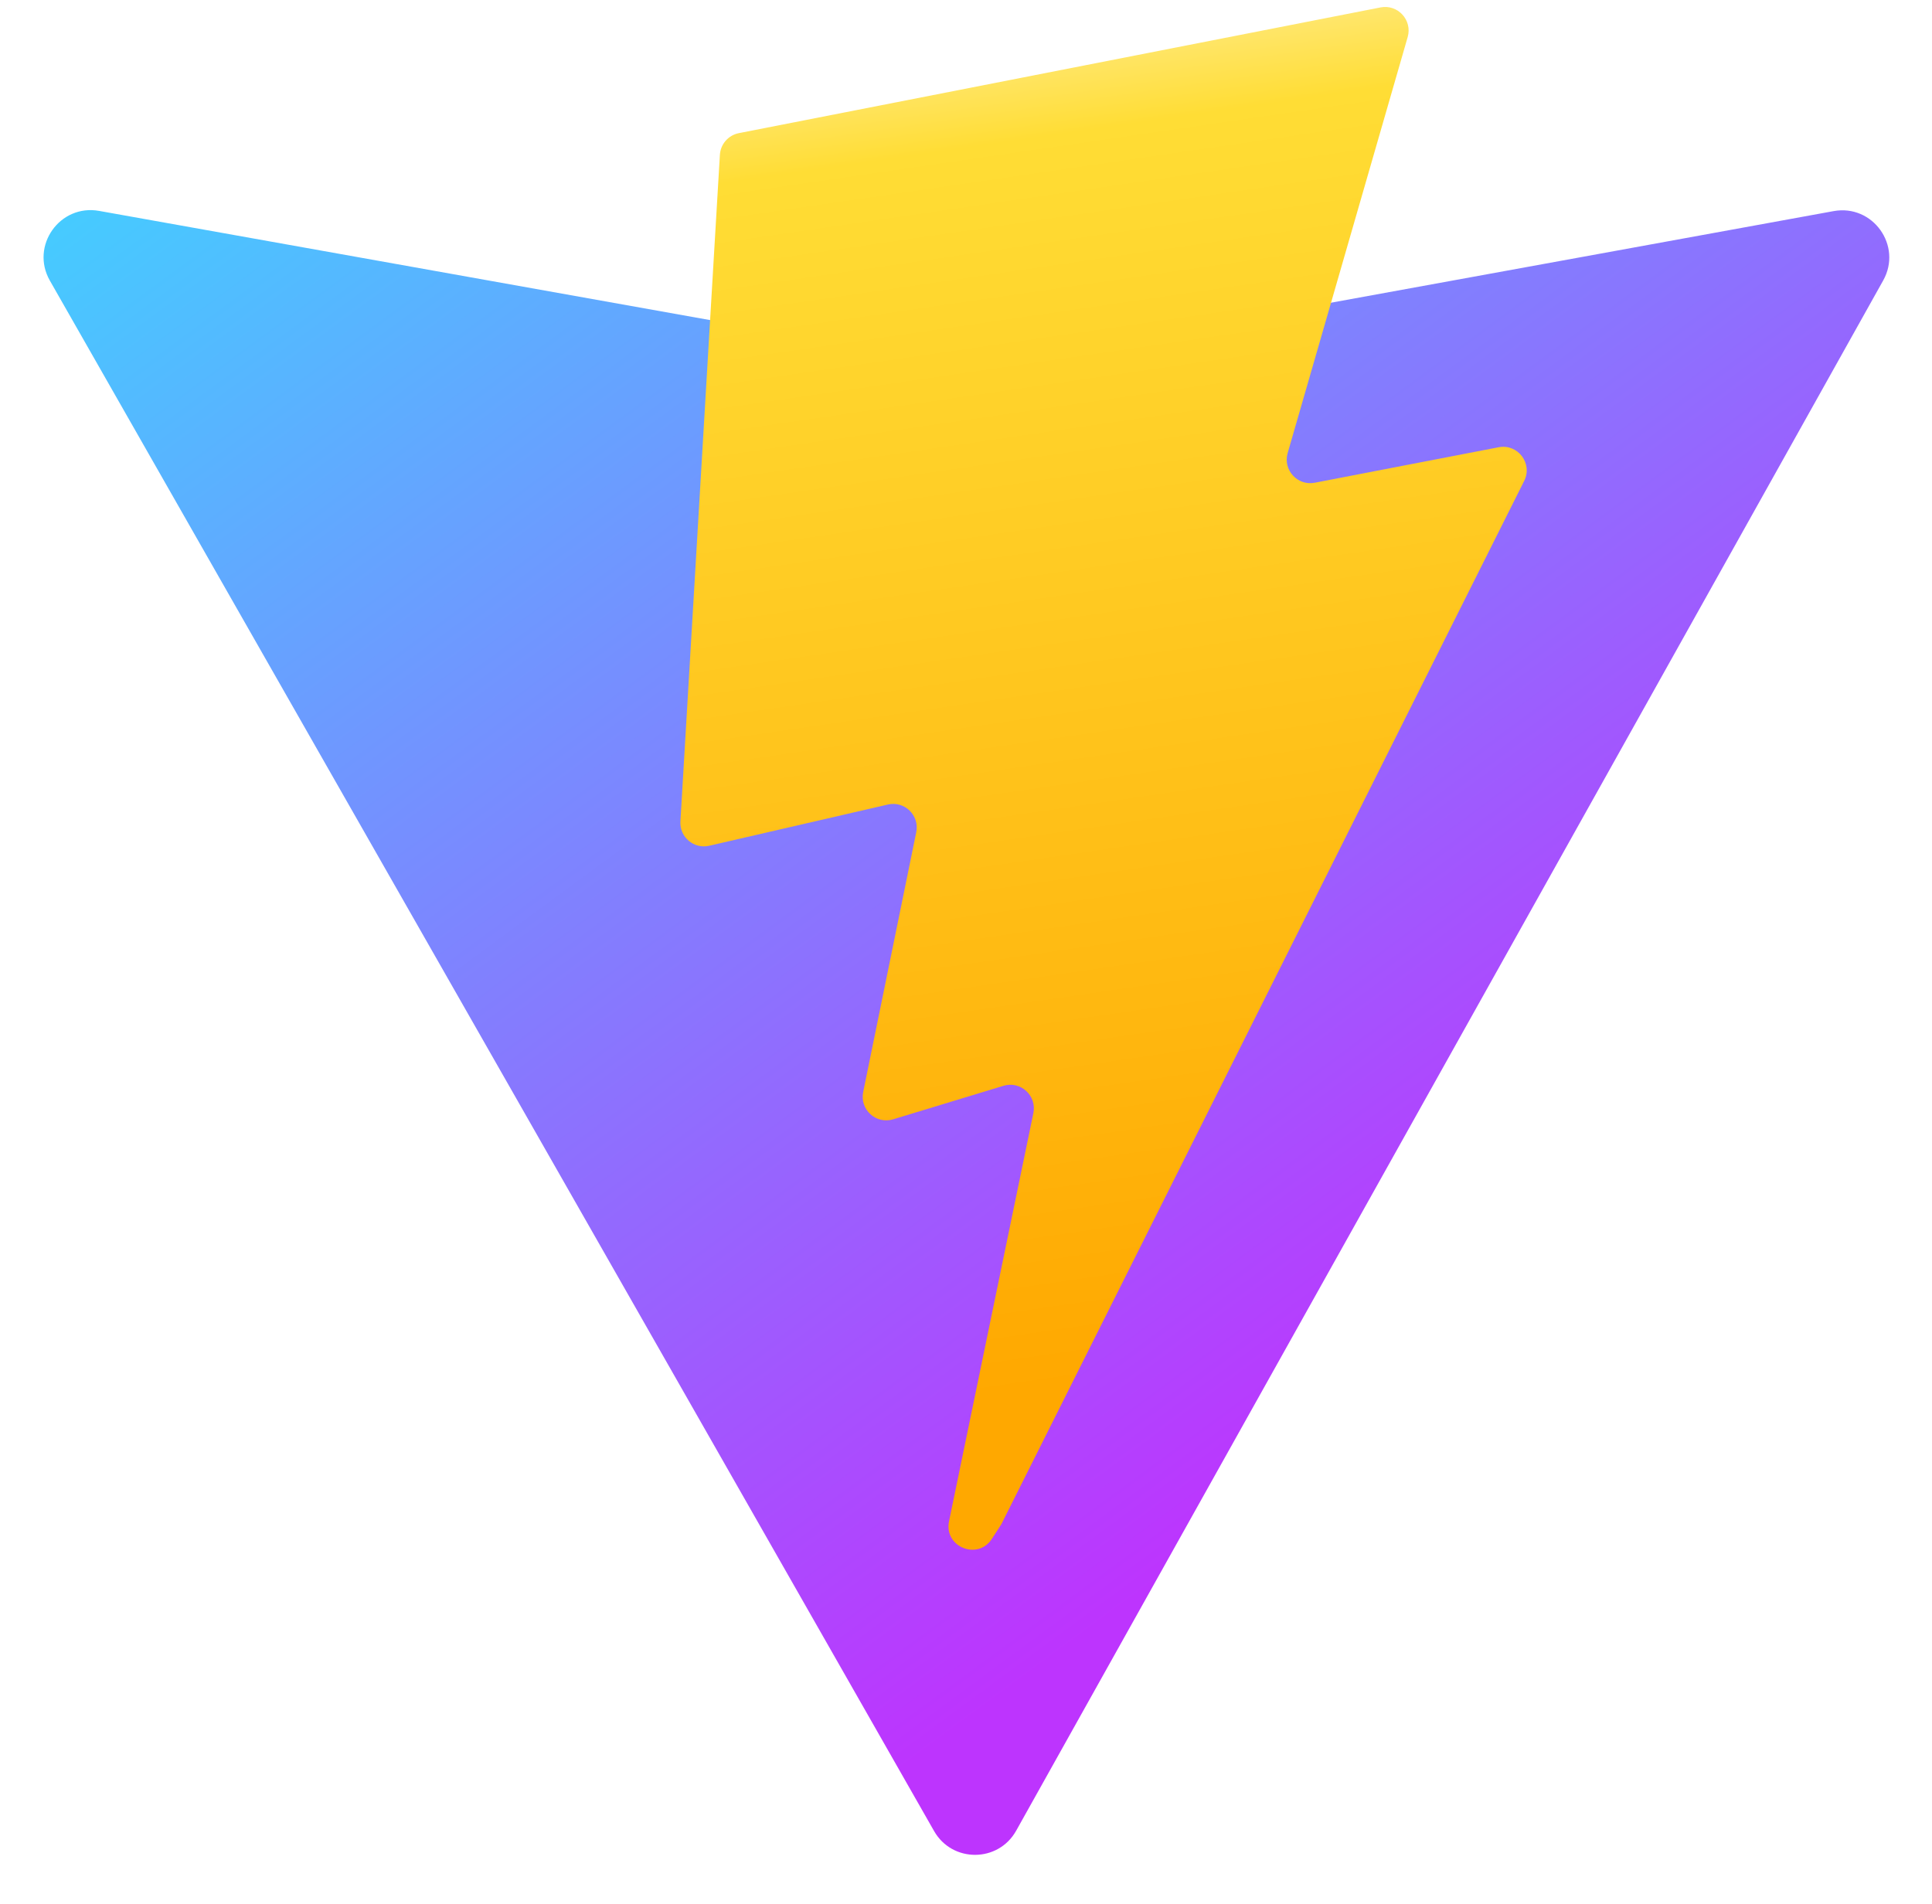
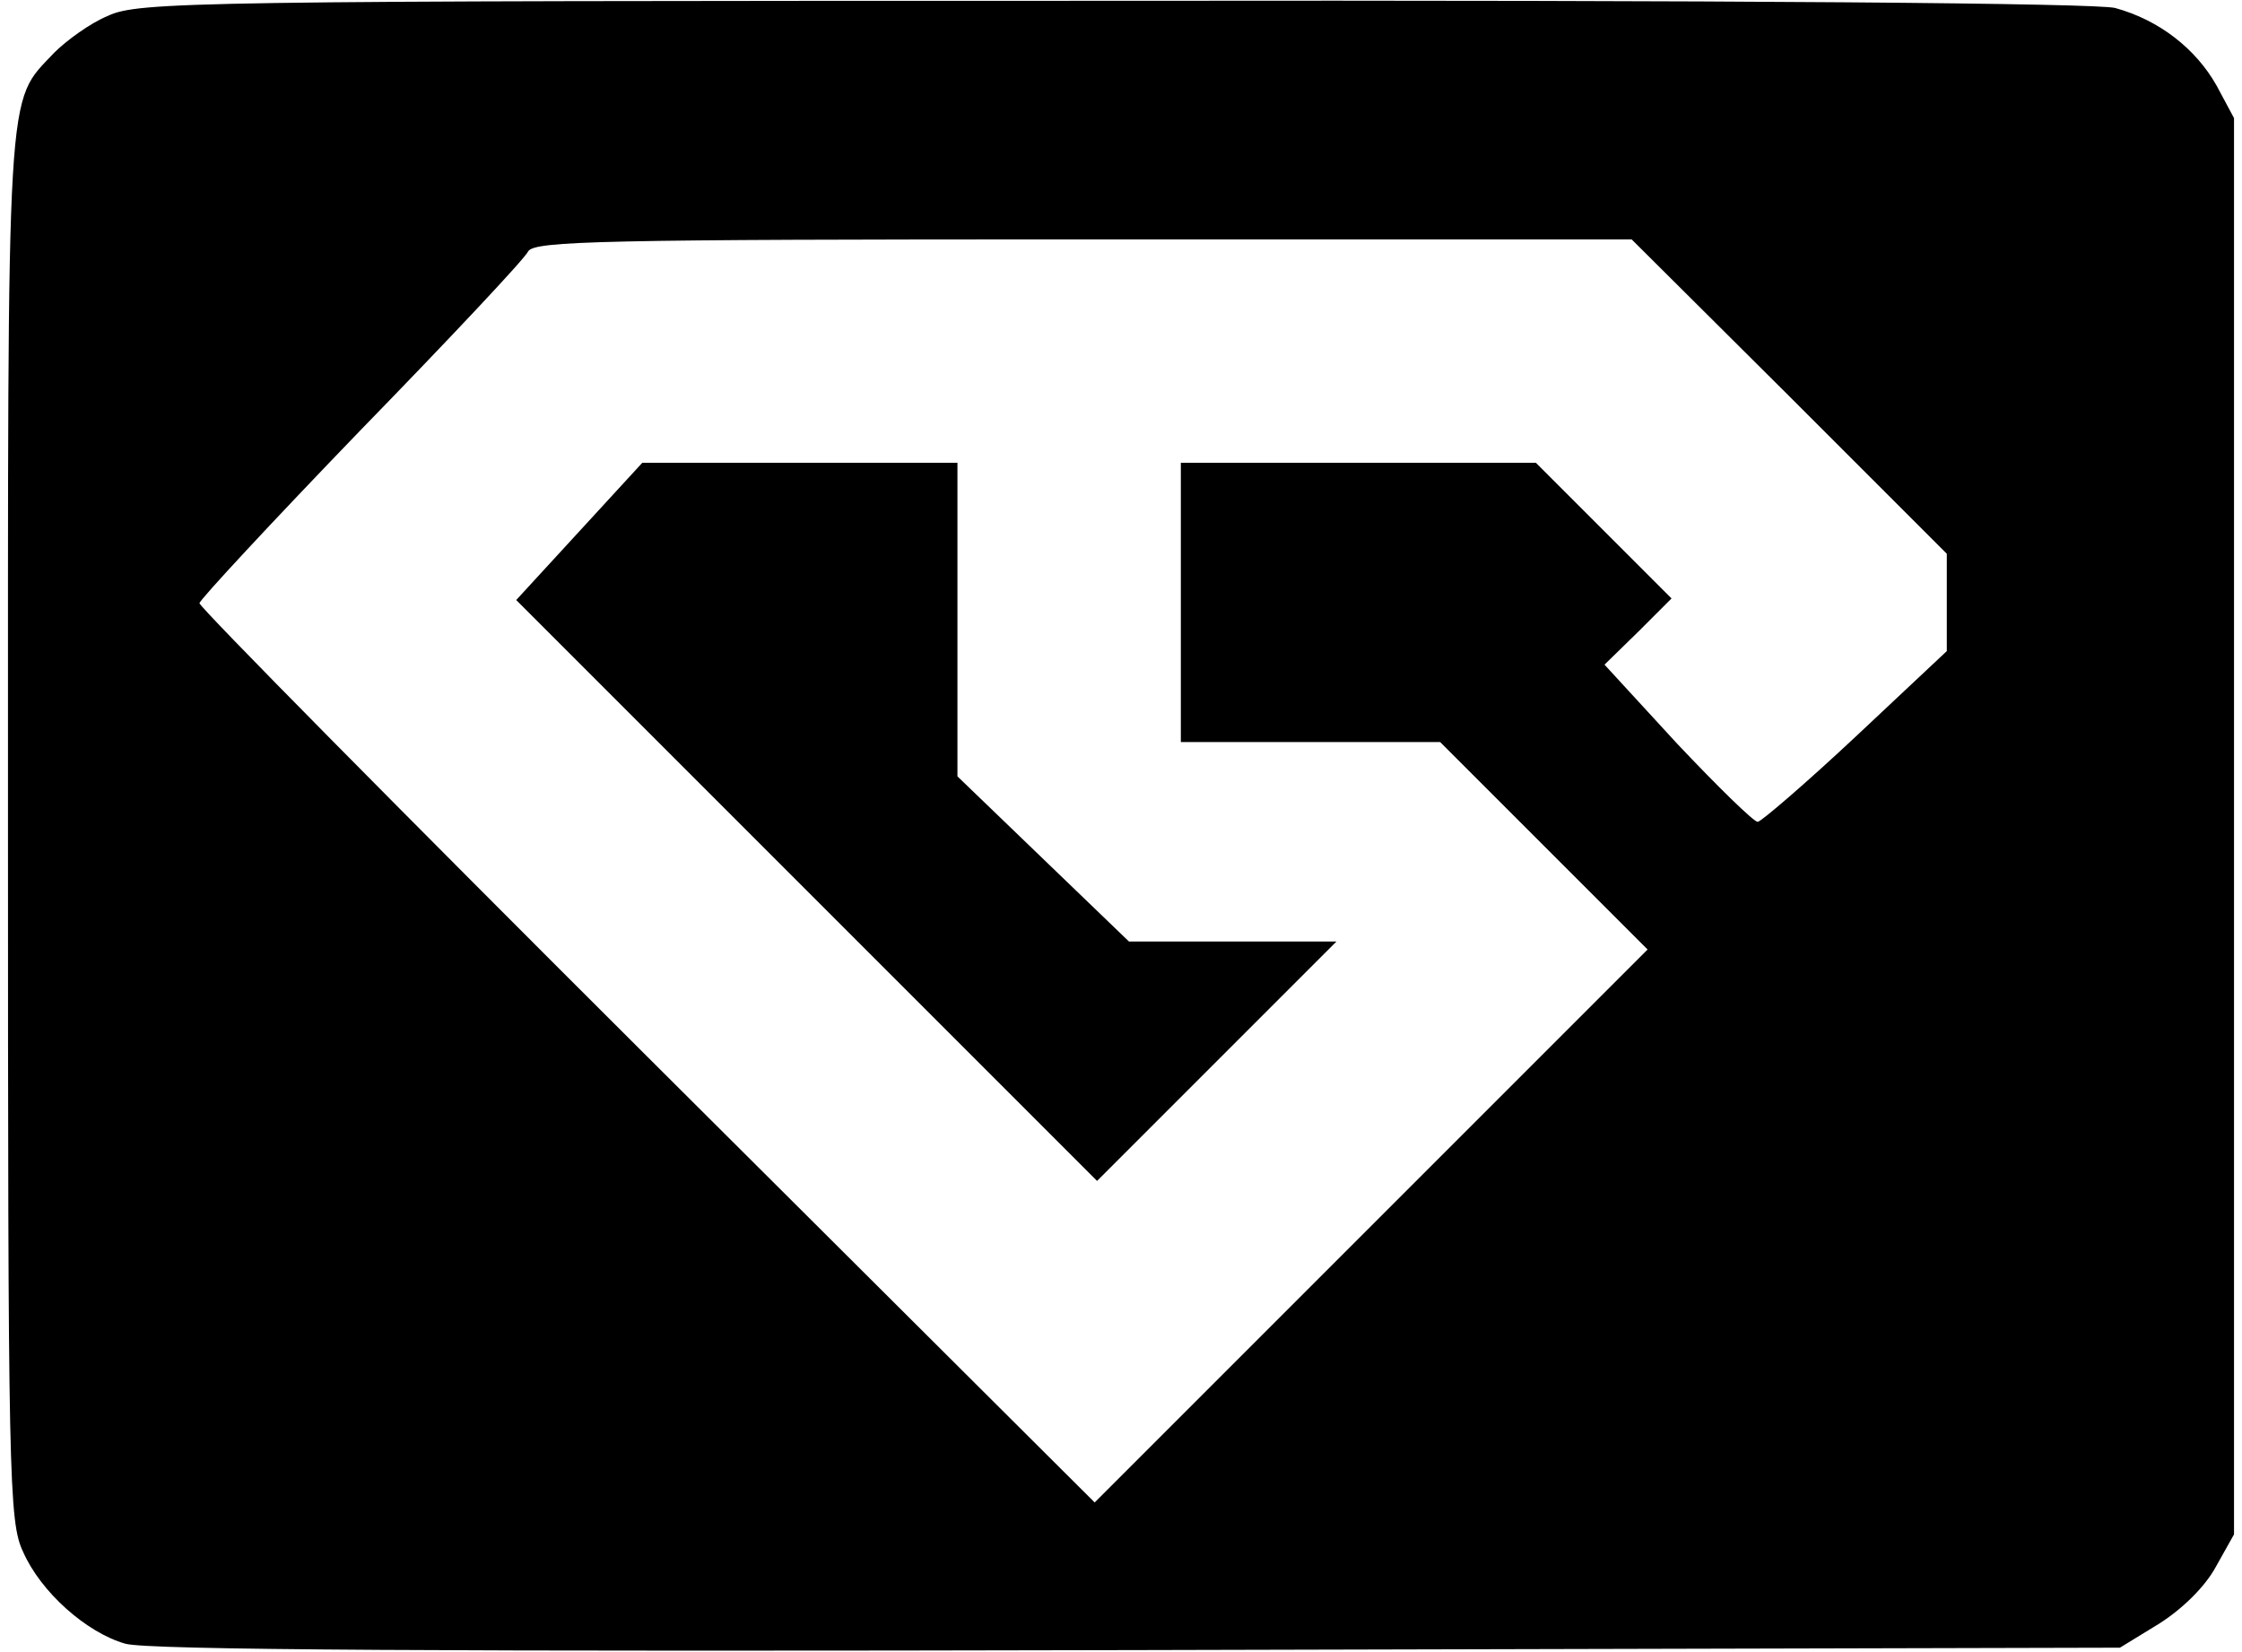
- <svg xmlns="http://www.w3.org/2000/svg" width="410" height="404" viewBox="0 0 410 404" fill="none">
-   <path d="M399.641 59.525L215.643 388.545C211.844 395.338 202.084 395.378 198.228 388.618L10.582 59.556C6.381 52.19 12.68 43.267 21.028 44.759L205.223 77.682C206.398 77.892 207.601 77.89 208.776 77.676L389.119 44.806C397.439 43.289 403.768 52.143 399.641 59.525Z" fill="url(#paint0_linear)" />
-   <path d="M292.965 1.574L156.801 28.255C154.563 28.694 152.906 30.59 152.771 32.866L144.395 174.33C144.198 177.662 147.258 180.248 150.51 179.498L188.42 170.749C191.967 169.931 195.172 173.055 194.443 176.622L183.18 231.775C182.422 235.487 185.907 238.661 189.532 237.56L212.947 230.446C216.577 229.344 220.065 232.527 219.297 236.242L201.398 322.875C200.278 328.294 207.486 331.249 210.492 326.603L212.5 323.5L323.454 102.072C325.312 98.365 322.108 94.137 318.036 94.923L279.014 102.454C275.347 103.161 272.227 99.746 273.262 96.158L298.731 7.867C299.767 4.273 296.636 0.855 292.965 1.574Z" fill="url(#paint1_linear)" />
-   <defs>
-     <linearGradient id="paint0_linear" x1="6" y1="33" x2="235" y2="344" gradientUnits="userSpaceOnUse">
-       <stop stop-color="#41D1FF" />
-       <stop offset="1" stop-color="#BD34FE" />
-     </linearGradient>
-     <linearGradient id="paint1_linear" x1="194.651" y1="8.818" x2="236.076" y2="292.989" gradientUnits="userSpaceOnUse">
-       <stop stop-color="#FFEA83" />
-       <stop offset="0.083" stop-color="#FFDD35" />
-       <stop offset="1" stop-color="#FFA800" />
-     </linearGradient>
-   </defs>
+ <svg xmlns="http://www.w3.org/2000/svg" version="1.0" width="281pt" height="207pt" viewBox="0 0 281 207" preserveAspectRatio="xMidYMid meet">
+   <g transform="translate(0,207) scale(0.1,-0.1)" fill="#000000" stroke="none">
+     <path d="M135 2050 c-22 -9 -52 -31 -67 -46 -61 -65 -58 -22 -58 -971 0 -818 1 -870 19 -908 22 -50 79 -101 128 -115 27 -8 400 -10 1269 -8 l1231 3 49 30 c30 19 58 47 71 71 l23 41 0 887 0 888 -22 41 c-26 46 -72 82 -127 97 -23 6 -467 10 -1256 9 -1156 0 -1222 -1 -1260 -19z m2108 -477 l197 -197 0 -61 0 -61 -114 -107 c-63 -59 -119 -107 -123 -107 -5 0 -50 44 -101 98 l-91 99 42 41 42 42 -85 85 -85 85 -222 0 -223 0 0 -175 0 -175 163 0 162 0 130 -130 130 -130 -347 -347 -346 -346 -561 559 c-309 308 -561 563 -561 568 0 4 91 102 202 217 111 114 206 215 210 224 8 13 91 15 696 15 l687 0 198 -197z" />
+     <path d="M726 1404 l-79 -86 364 -364 364 -364 150 150 150 150 -130 0 -130 0 -107 103 -108 104 0 196 0 197 -197 0 -198 0 -79 -86z" />
+   </g>
</svg>
